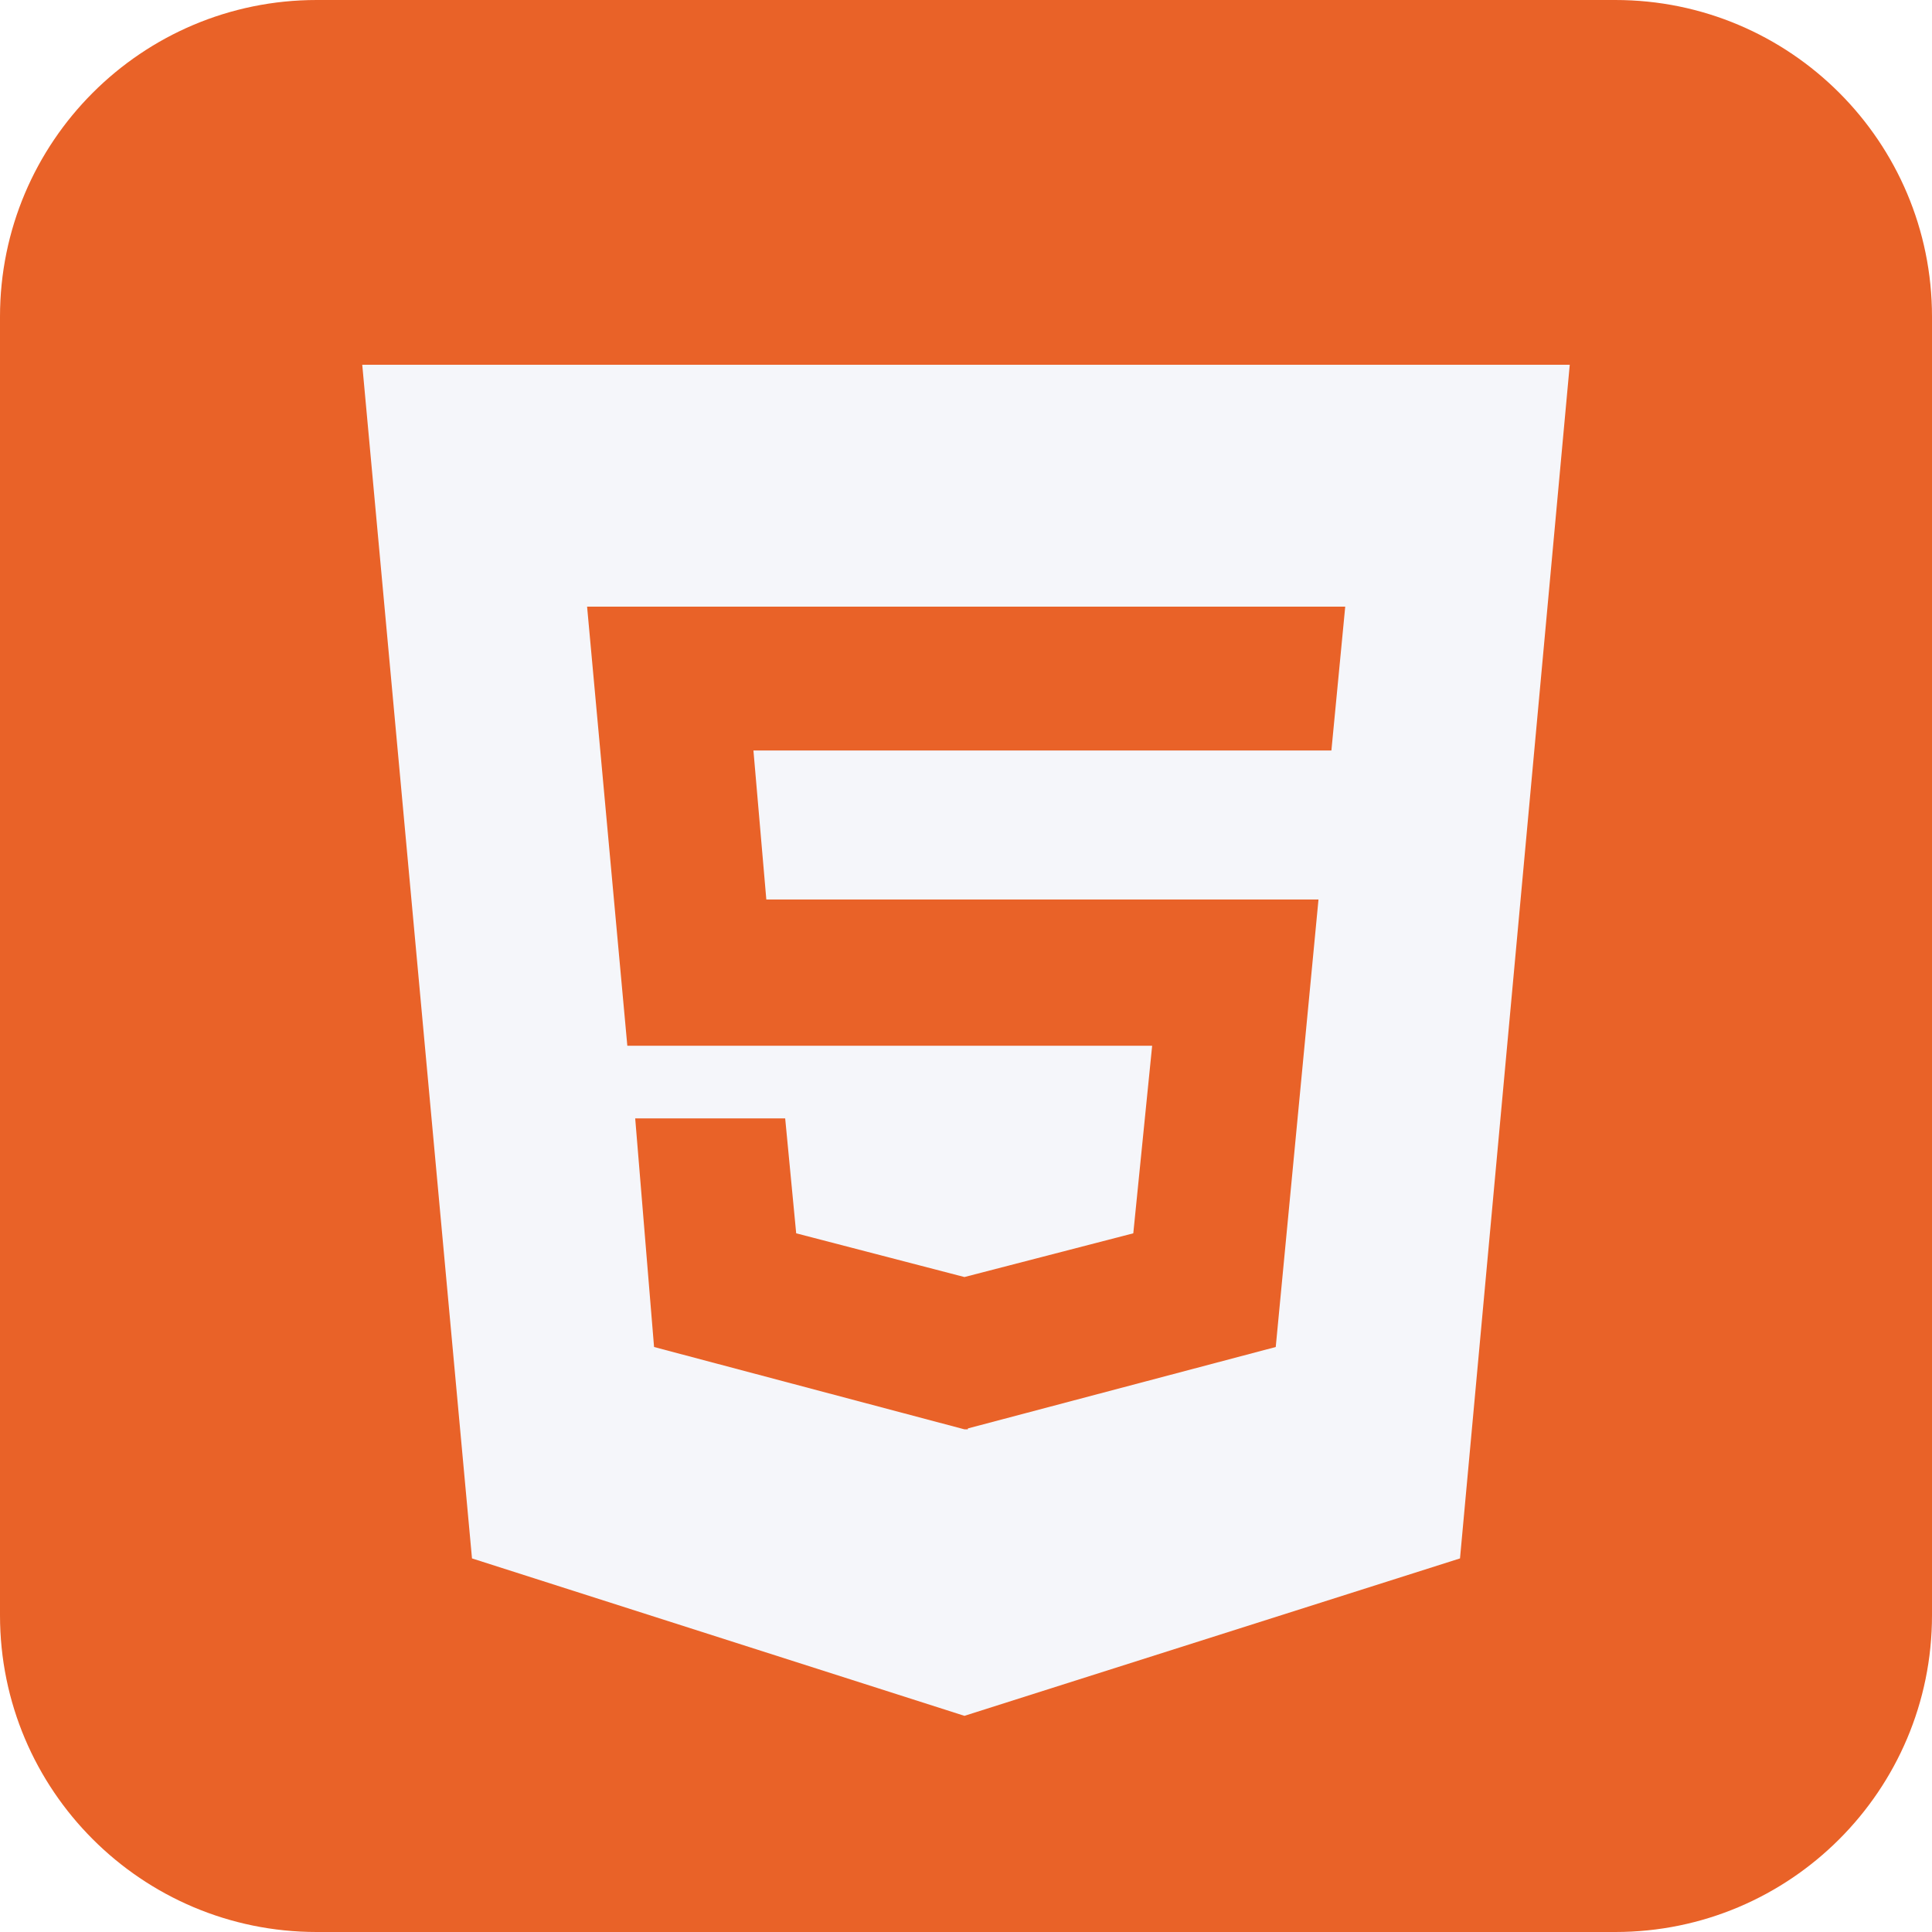
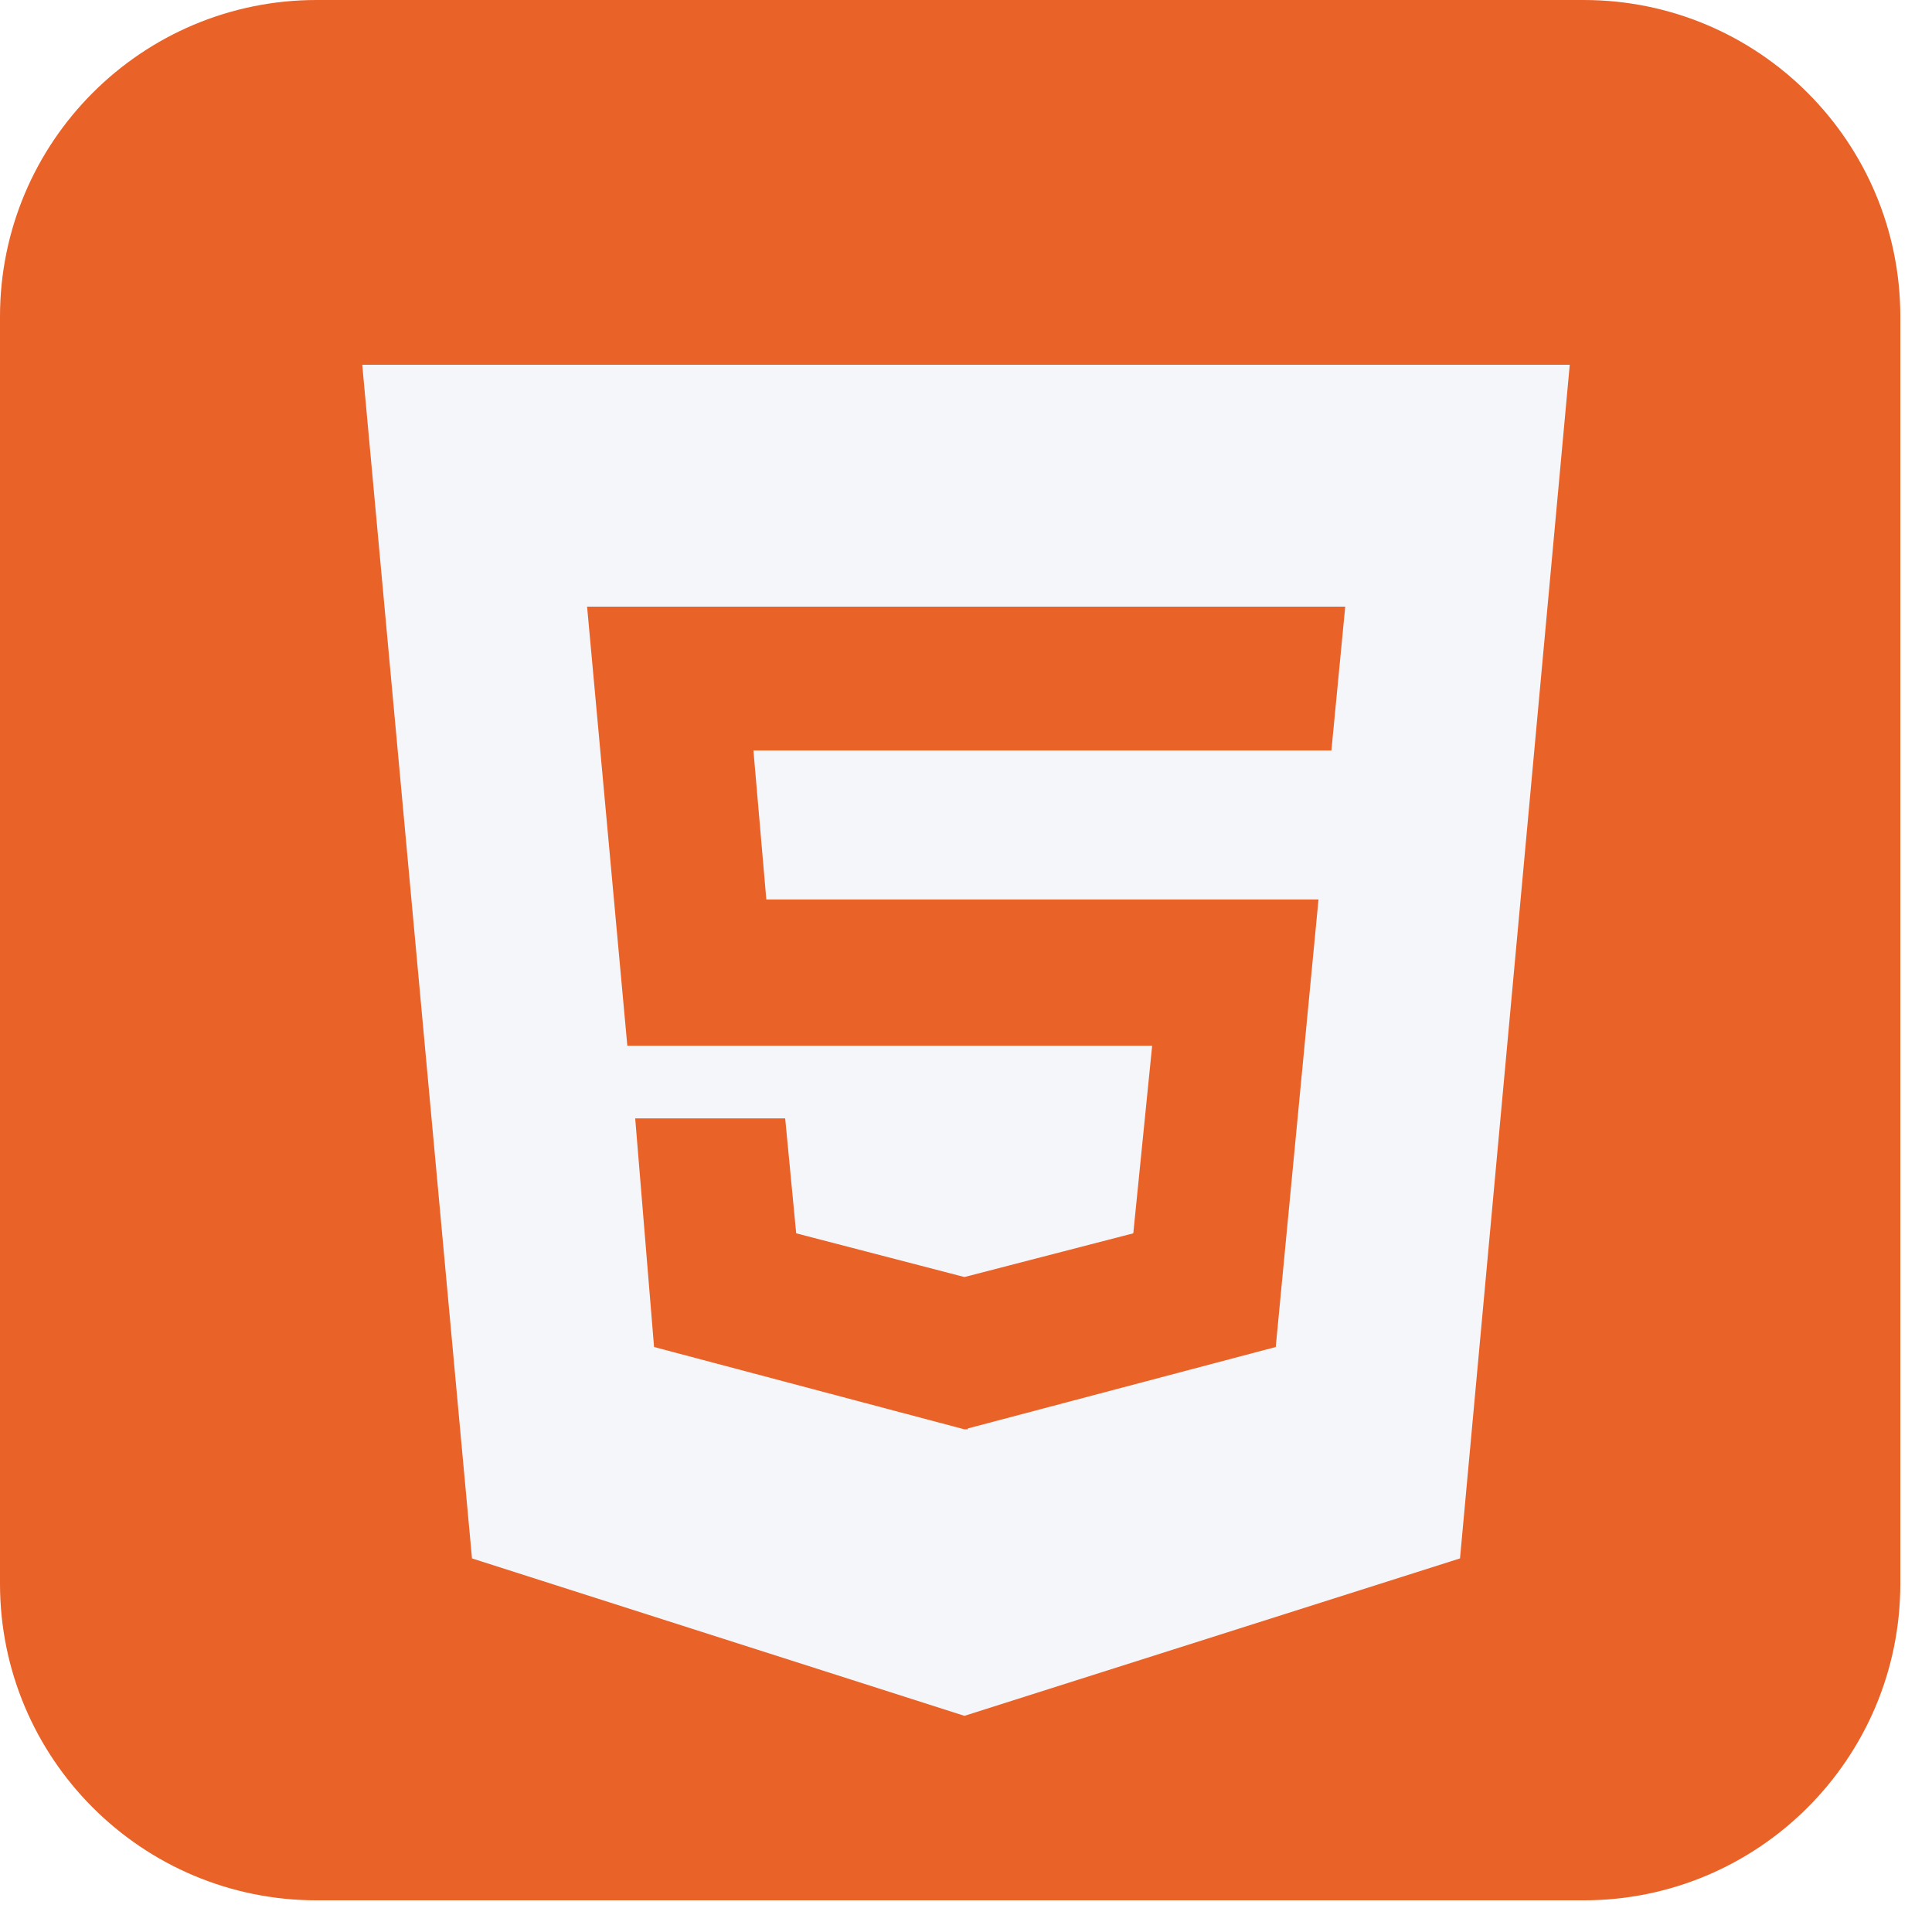
- <svg xmlns="http://www.w3.org/2000/svg" width="122" height="122" viewBox="0 0 122 122" fill="none">
-   <rect width="122" height="122" rx="20" fill="#E96228" />
+ <svg xmlns="http://www.w3.org/2000/svg" width="120" height="120" viewBox="0 0 122 122" fill="none">
+   <rect width="120" height="120" rx="20" fill="#E96228" />
  <path d="M22.875 23.035L29.805 98.409L60.901 108.35L92.195 98.409L99.125 23.035H22.875ZM84.074 47.392H47.577L48.391 56.799H83.259L80.559 85.059L61.119 90.201V90.258H60.901L41.302 85.059L40.111 70.624H49.582L50.277 77.88L60.901 80.641L71.564 77.88L72.755 66.035H39.614L37.073 38.308H84.947L84.074 47.392Z" fill="#F5F6FA" />
</svg>
